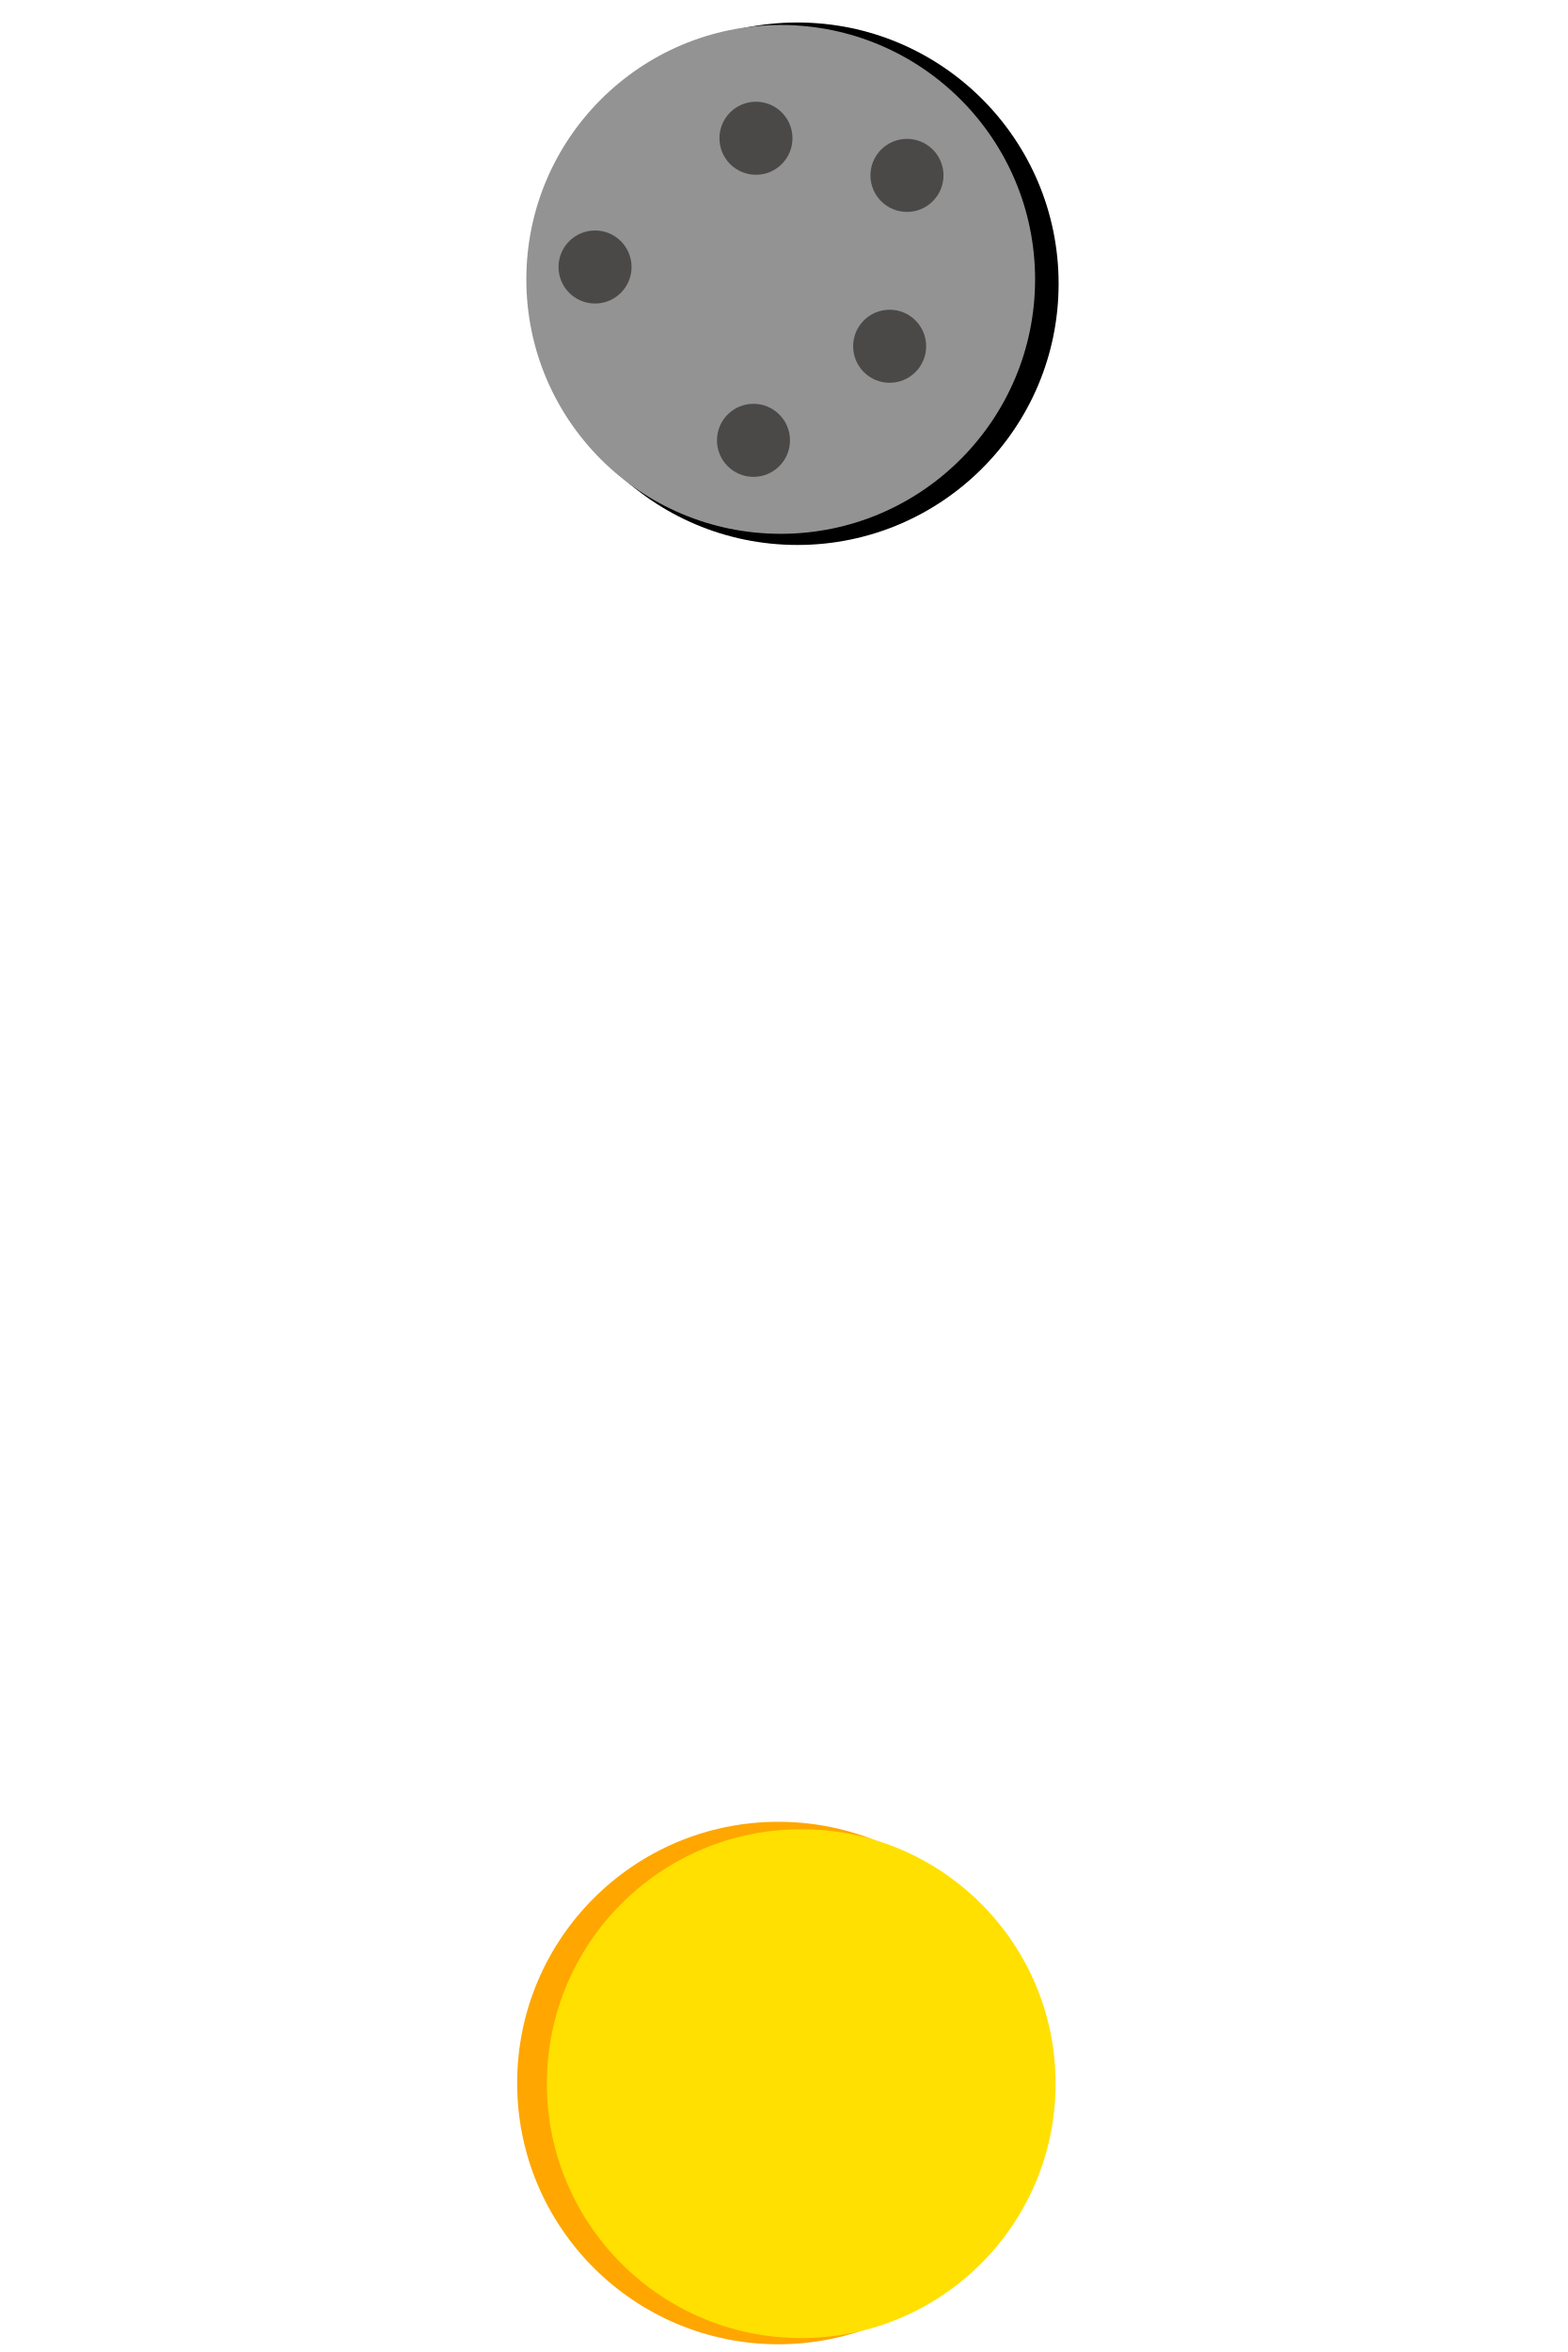
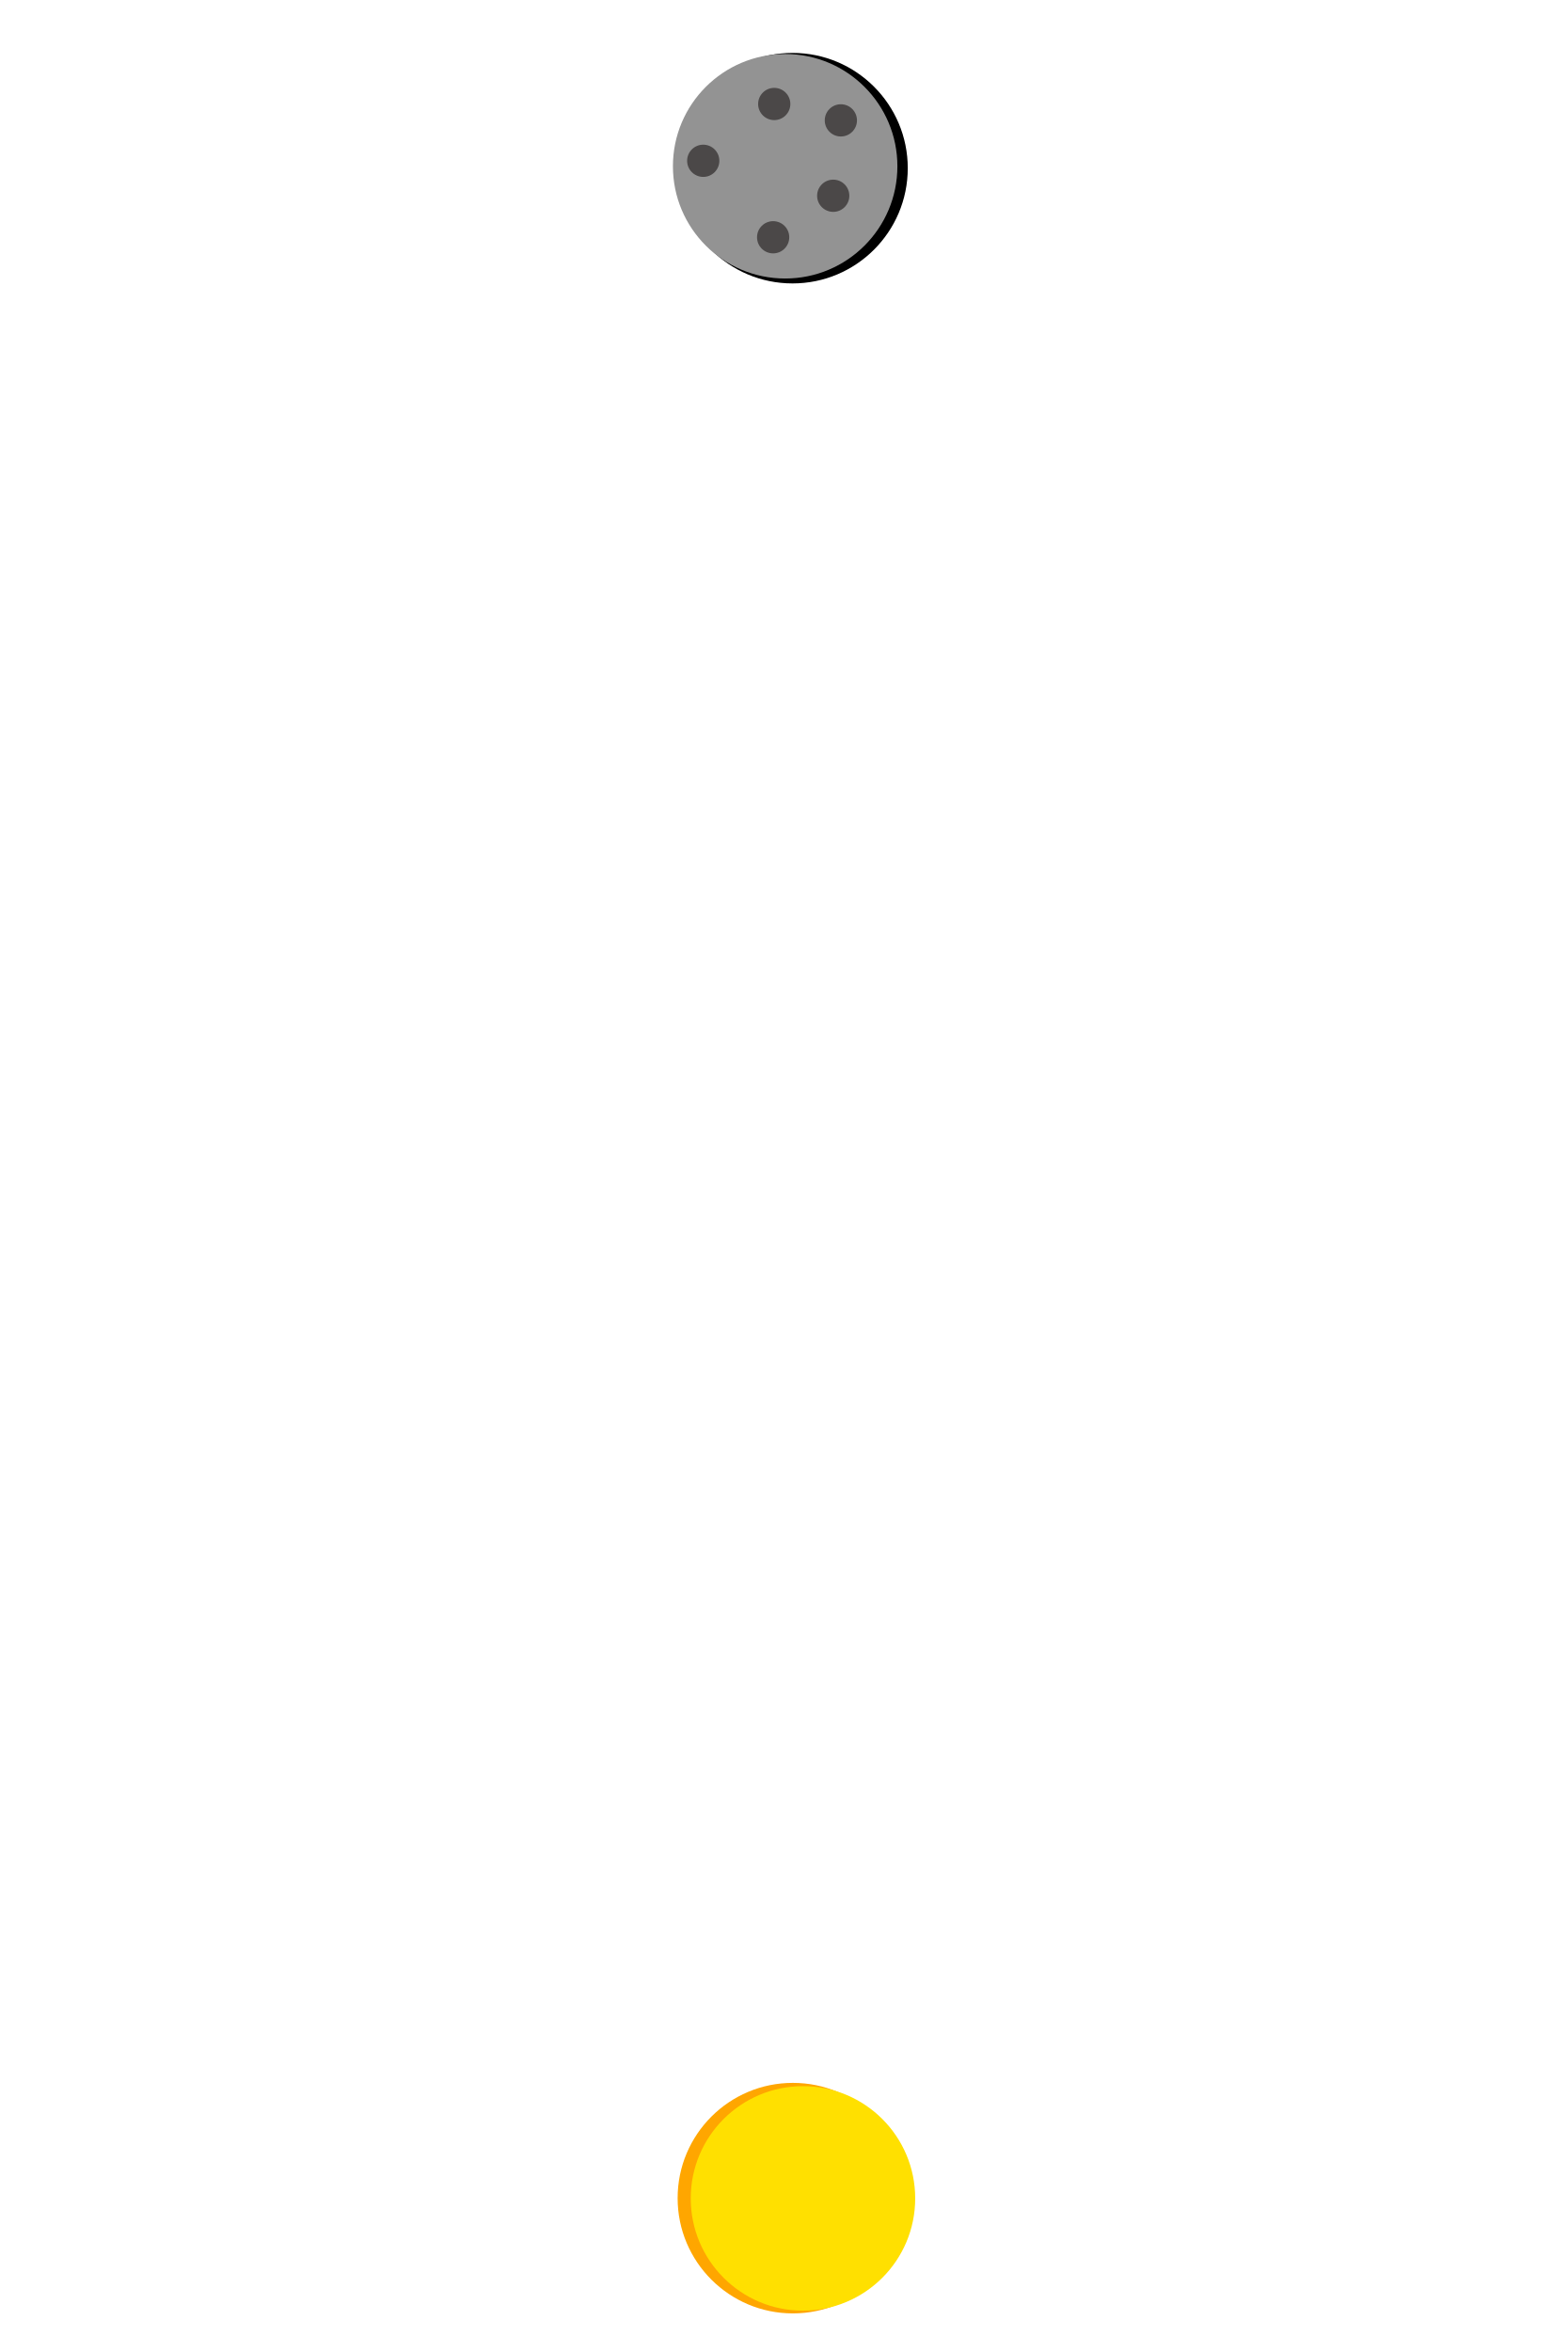
- <svg xmlns="http://www.w3.org/2000/svg" width="100%" height="100%" viewBox="0 0 3000 4500" version="1.1" xml:space="preserve" style="fill-rule:evenodd;clip-rule:evenodd;stroke-linejoin:round;stroke-miterlimit:2;">
-   <g transform="matrix(1.719,0,0,1.719,-743.945,-885.013)">
+ <svg xmlns="http://www.w3.org/2000/svg" width="100%" height="100%" viewBox="0 0 5000 7500" version="1.1" xml:space="preserve" style="fill-rule:evenodd;clip-rule:evenodd;stroke-linejoin:round;stroke-miterlimit:2;">
+   <g transform="matrix(1.26406,0,0,1.26406,858.518,-513.713)">
    <circle cx="1320.5" cy="830.635" r="290.754" />
  </g>
-   <g transform="matrix(1.719,0,0,1.719,-780.48,2557.52)">
+   <g transform="matrix(1.26406,0,0,1.26406,859.576,5959.38)">
    <circle cx="1320.5" cy="830.635" r="290.754" style="fill:rgb(255,166,0);" />
  </g>
-   <g transform="matrix(1.67419,0,0,1.67419,-716.754,-856.084)">
+   <g transform="matrix(1.23111,0,0,1.23111,878.513,-492.441)">
    <circle cx="1320.5" cy="830.635" r="290.754" style="fill:rgb(147,147,147);" />
  </g>
-   <g transform="matrix(1.67419,0,0,1.67419,79.1466,-543.409)">
+   <g transform="matrix(1.23111,0,0,1.23111,1463.77,-262.516)">
    <circle cx="813.982" cy="827.805" r="41.738" style="fill:rgb(75,72,72);" />
  </g>
-   <g transform="matrix(1.67419,0,0,1.67419,-224.054,-875.034)">
+   <g transform="matrix(1.23111,0,0,1.23111,1240.82,-506.375)">
    <circle cx="813.982" cy="827.805" r="41.738" style="fill:rgb(75,72,72);" />
  </g>
-   <g transform="matrix(1.67419,0,0,1.67419,339.709,-723.434)">
+   <g transform="matrix(1.23111,0,0,1.23111,1655.38,-394.897)">
    <circle cx="813.982" cy="827.805" r="41.738" style="fill:rgb(75,72,72);" />
  </g>
-   <g transform="matrix(1.67419,0,0,1.67419,372.872,-1050.32)">
+   <g transform="matrix(1.23111,0,0,1.23111,1679.76,-635.272)">
    <circle cx="813.982" cy="827.805" r="41.738" style="fill:rgb(75,72,72);" />
  </g>
-   <g transform="matrix(1.67419,0,0,1.67419,83.8841,-1121.38)">
+   <g transform="matrix(1.23111,0,0,1.23111,1467.26,-687.528)">
    <circle cx="813.982" cy="827.805" r="41.738" style="fill:rgb(75,72,72);" />
  </g>
-   <g transform="matrix(1.67419,0,0,1.67419,-677.489,2595.92)">
+   <g transform="matrix(1.23111,0,0,1.23111,935.31,5987.62)">
    <circle cx="1320.5" cy="830.635" r="290.754" style="fill:rgb(255,224,0);" />
  </g>
</svg>
